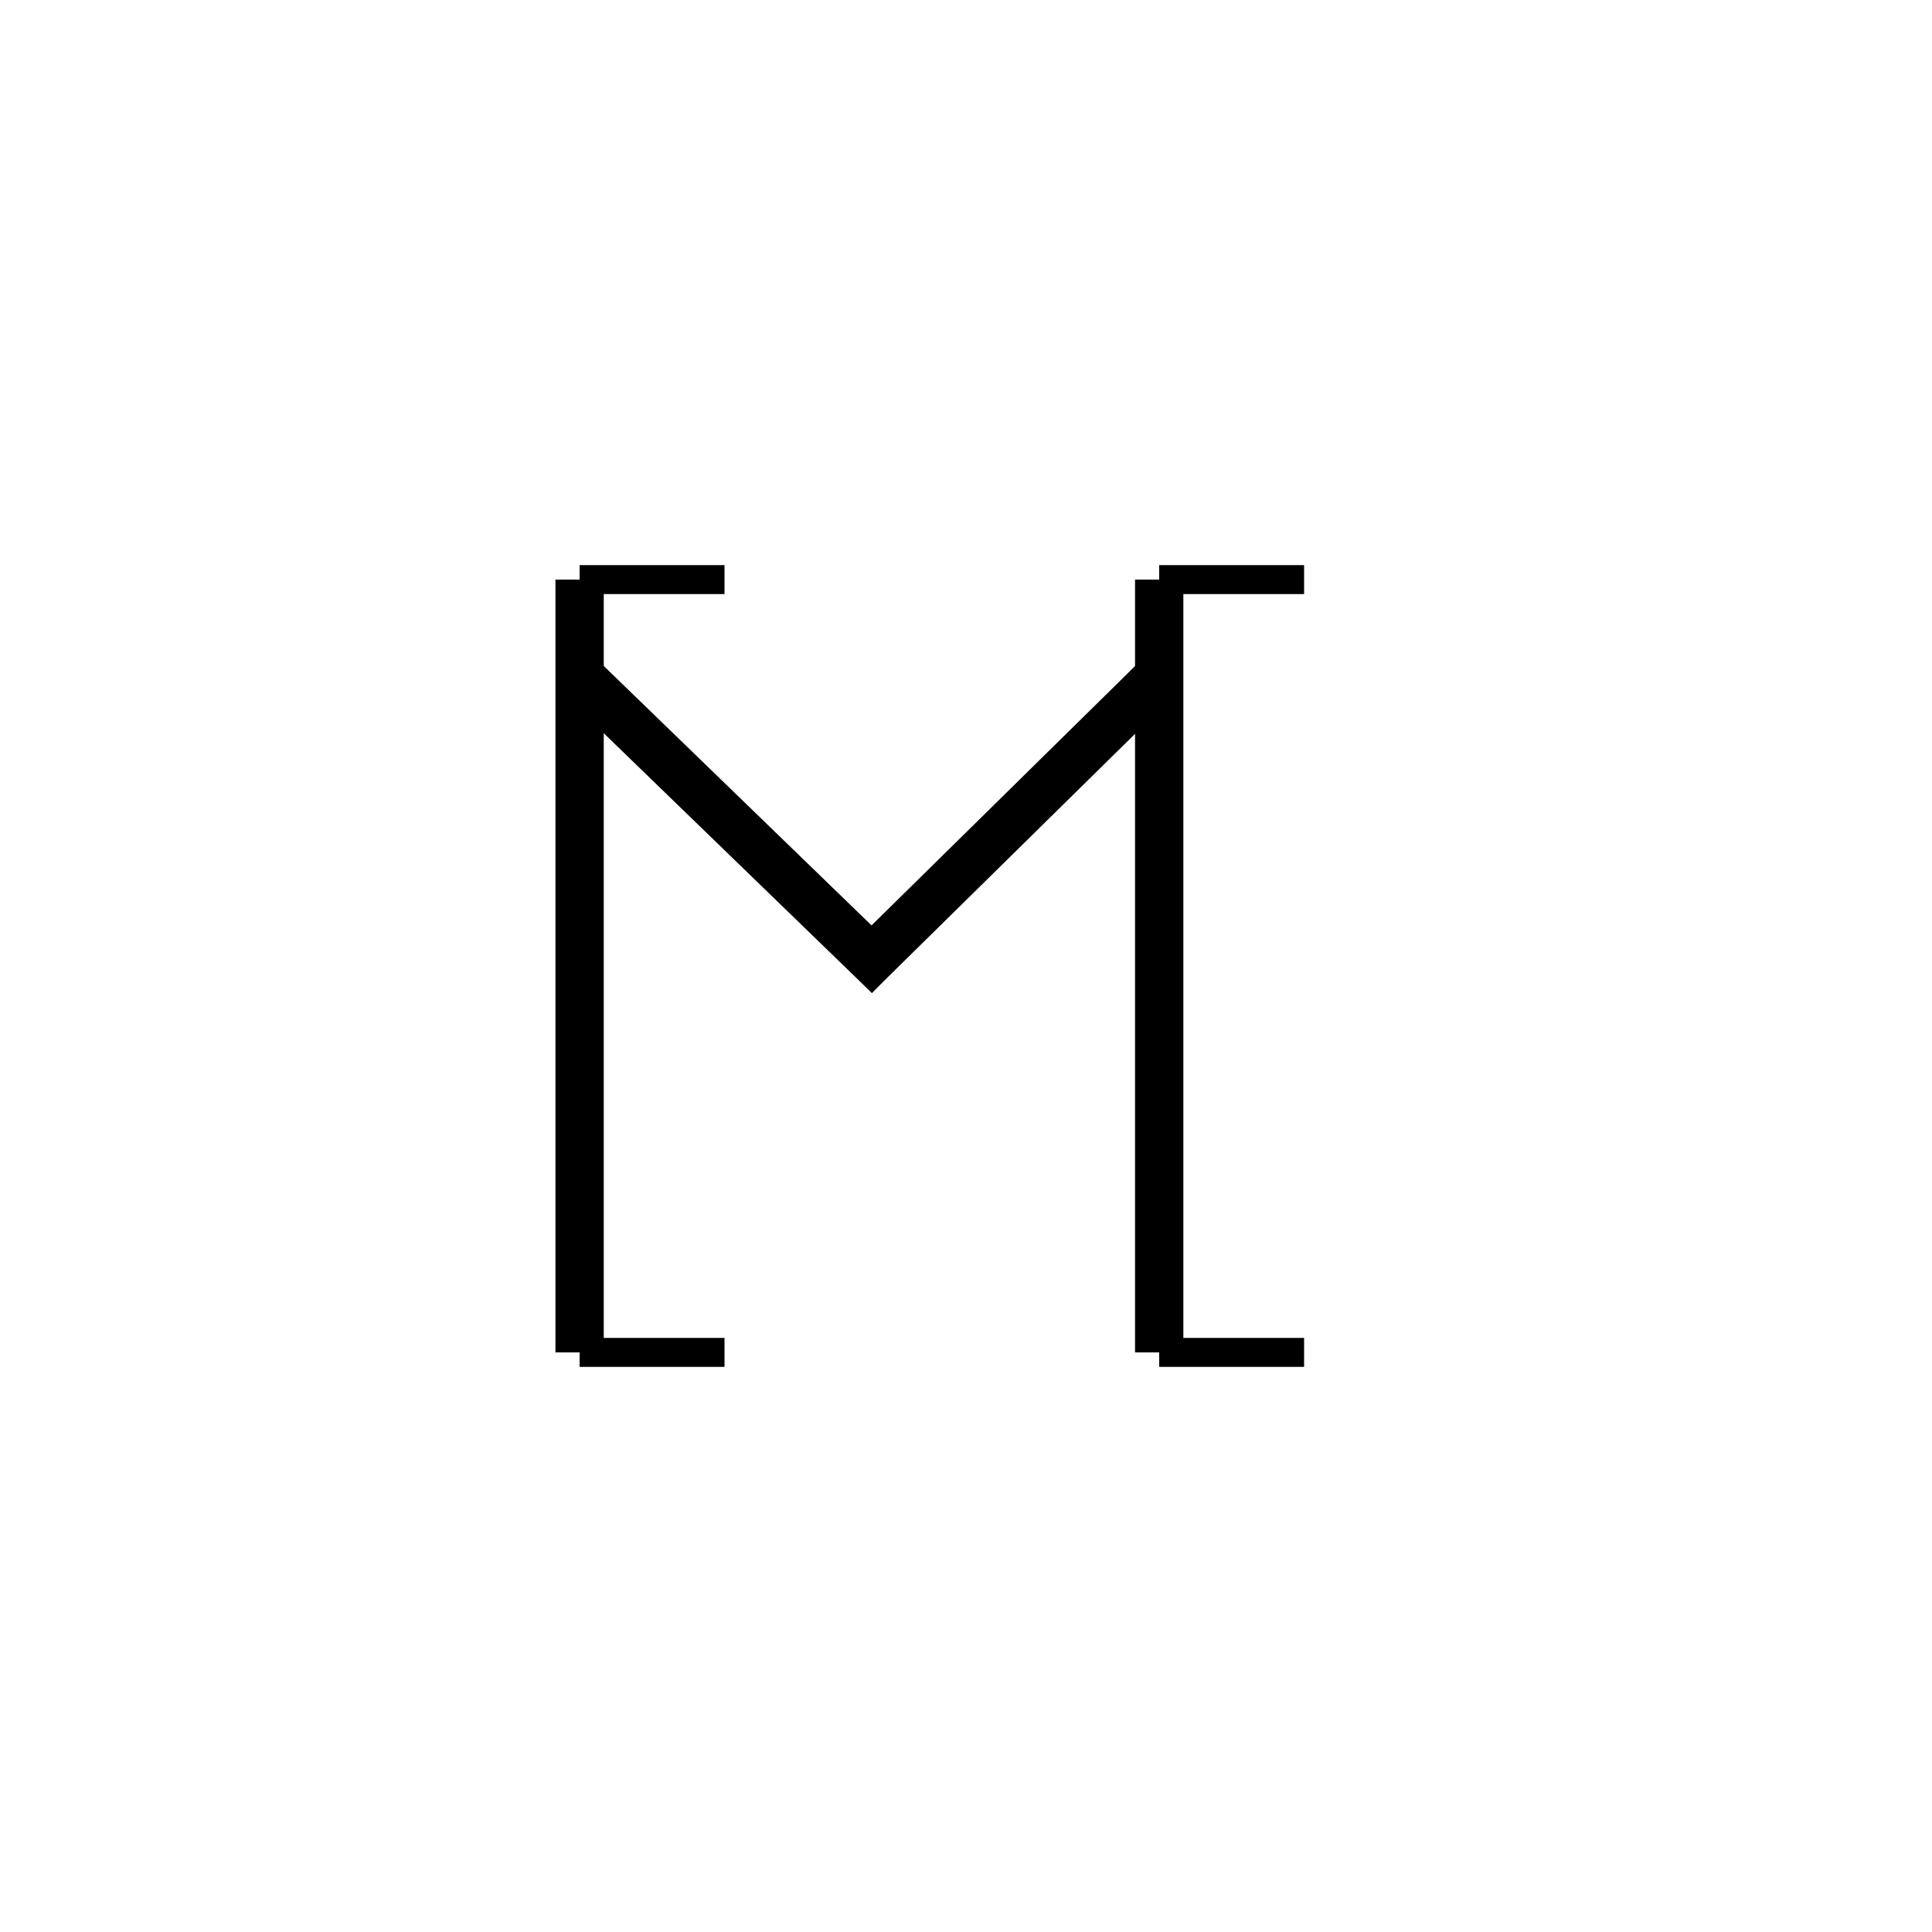
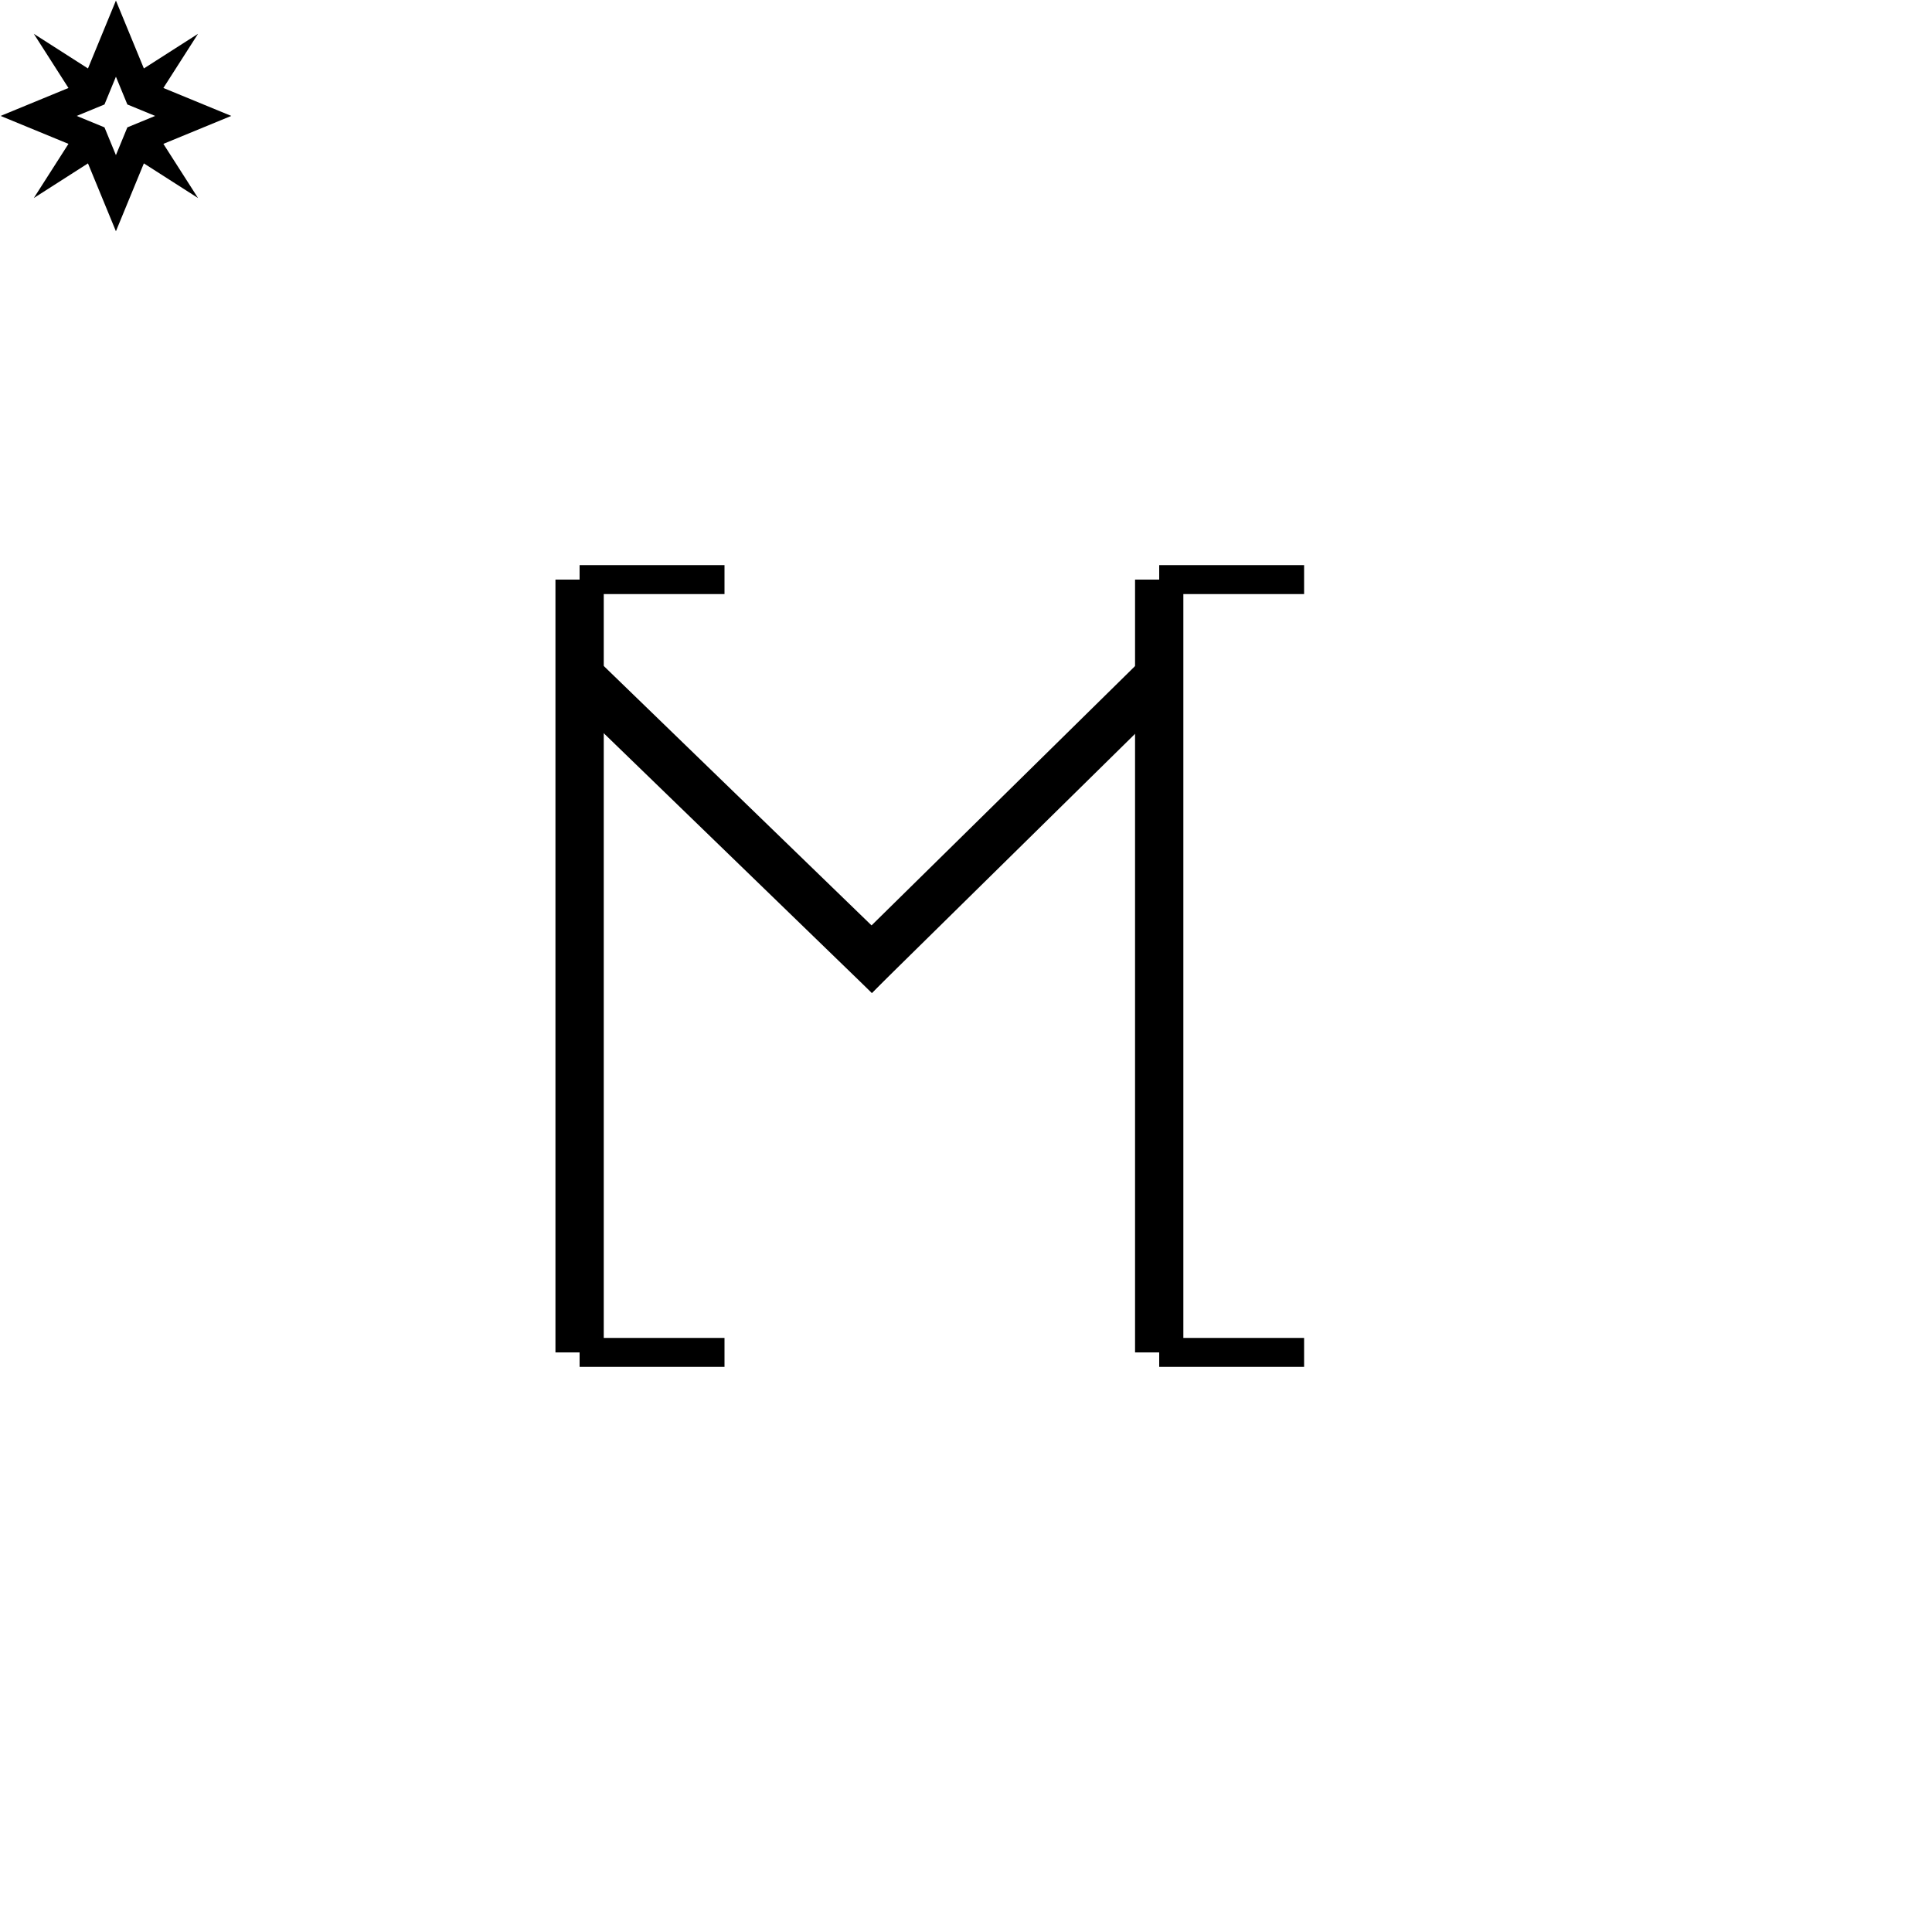
<svg xmlns="http://www.w3.org/2000/svg" width="200" height="200" viewBox="0 0 200 200">
  <defs>
    <marker id="rectMarker" viewBox="0 0 10 10" refX="1" refY="10" markerHeight="32" orient="auto">
      <rect x="0" y="0" width="2" height="16" fill="black" />
    </marker>
  </defs>
  <path fill="none" stroke="black" stroke-width="5" d="M 60 60 L 60 140" marker-start="url(#rectMarker)" marker-end="url(#rectMarker)" />
  <path fill="none" stroke="black" stroke-width="5" d="M 120 60 L 120 140" marker-start="url(#rectMarker)" marker-end="url(#rectMarker)" />
  <path fill="none" stroke="black" stroke-width="5" d="M 120 70 L 88.5 101" />
  <path fill="none" stroke="black" stroke-width="5" d="M 60 70 L 92 101" />
+   <path d="m16.913,14.893l7.026-2.893-7.026-2.893,3.587-5.607-5.607,3.587L12,.06l-2.893,7.027L3.5,3.5l3.587,5.607L.061,12l7.026,2.893-3.587,5.607,5.607-3.587,2.893,7.027,2.893-7.027,5.607,3.587-3.587-5.607Zm-4.913,1.167l-1.184-2.875-2.877-1.185,2.877-1.185,1.184-2.875,1.184,2.875,2.877,1.185-2.877,1.185-1.184,2.875Z">
+     <animateMotion dur="6s" repeatCount="indefinite" path="M 48 125 L 48 59 L 78 89 L 108 59 L 108 125" />
+   </path>
+   <animateTransform attributeName="transform" begin="0s" dur="10s" type="rotate" from="0" to="360" repeatCount="indefinite" />
</svg>
